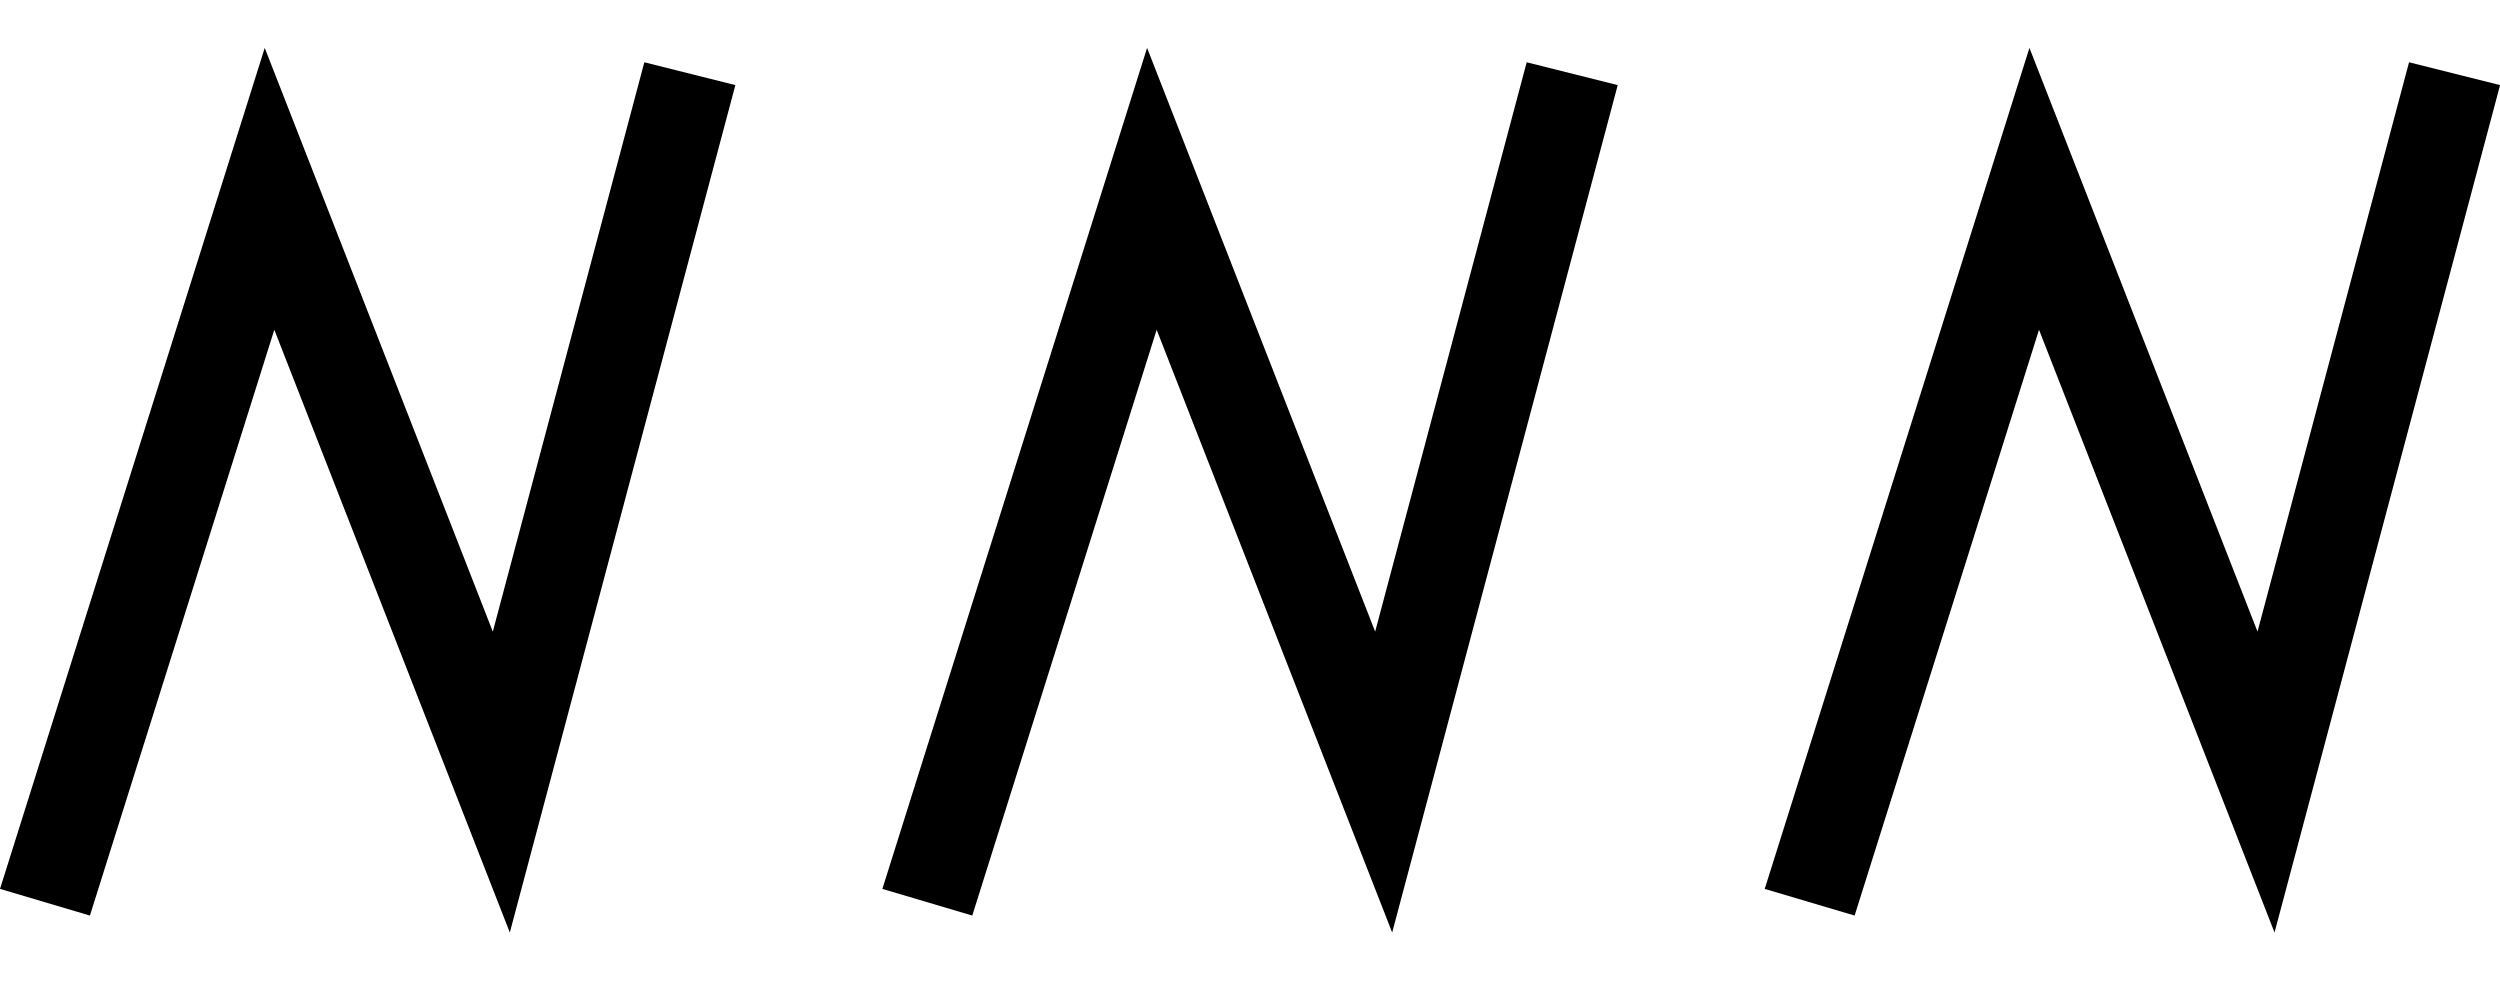
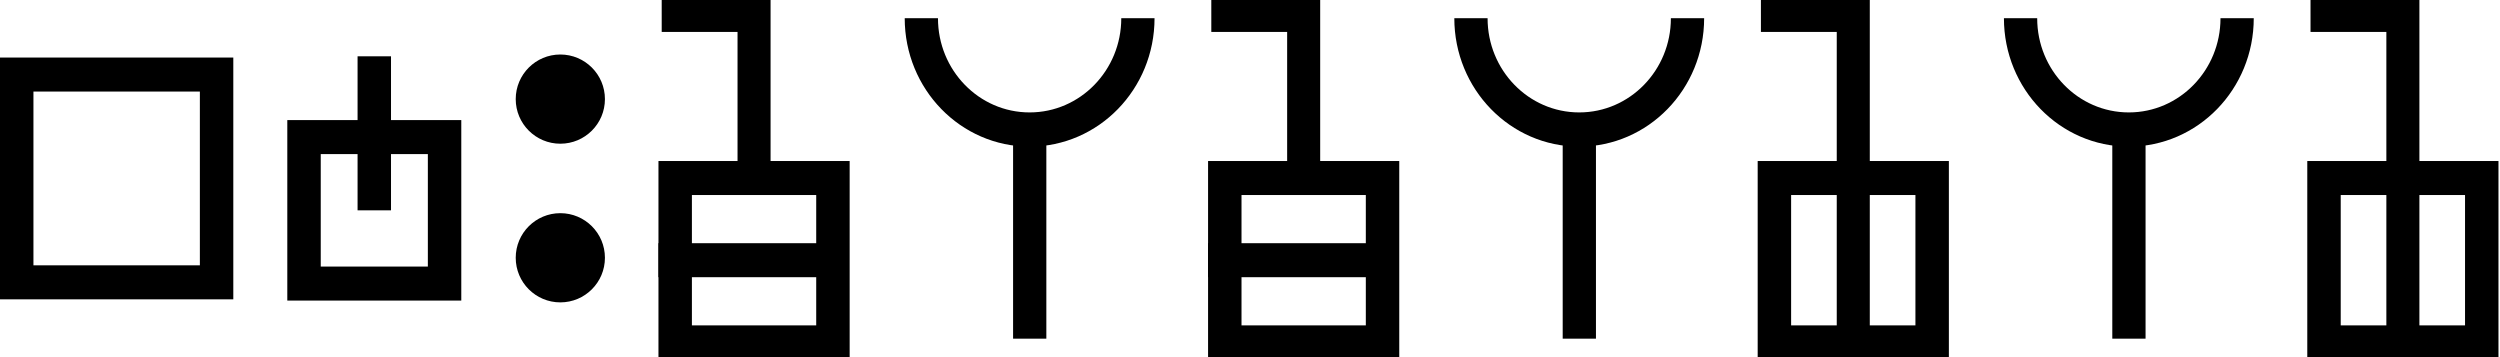
- <svg xmlns="http://www.w3.org/2000/svg" width="51" height="20" viewBox="0 0 51 20" version="1.1" id="svg3807">
+ <svg xmlns="http://www.w3.org/2000/svg" width="140.1" height="20" viewBox="0 0 140.1 20" version="1.1" id="svg3807">
  <g id="layer L1" transform="translate(0,10)">
    <g transform="translate(0,0)">
-       <g transform="translate(0,0)">
-         <g id="layer1" transform="translate(0,-291.7083)">
-           <g transform="matrix(1.172932,0,0,-0.9520283,-583.8196,-1486.07)" id="g10351" style="stroke-width:1.788;stroke-miterlimit:4;stroke-dasharray:none">
-             <g transform="matrix(0.9094024,0,0,1.120415,45.09442,226.1223)" id="g10351-0" style="stroke-width:1.789;stroke-miterlimit:4;stroke-dasharray:none">
-               <g id="g2601" transform="matrix(0.8925618,0,0,0.8925266,53.47671,-202.8362)" style="stroke-width:2.005">
-                 <g id="g3084" transform="matrix(1.011122,0,0,0.9932151,-7.370096,-13.71252)" style="stroke-width:2.001">
-                   <g transform="matrix(0.8377975,0,0,0.8280196,-39.34358,-319.7406)" id="g10367" style="stroke-width:2.22;stroke-miterlimit:4;stroke-dasharray:none">
-                     <path style="fill:none;fill-rule:evenodd;stroke:#000000;stroke-width:2.378;stroke-linecap:butt;stroke-linejoin:miter;stroke-miterlimit:4;stroke-dasharray:none;stroke-opacity:1" d="m 660.685,-1855.555 -4.769,-18.457 -5.863,15.457 -5.68,-18.588" id="path4186-6-7-94-7-8-3-4-9-6-9-9-0-1-3" />
-                   </g>
-                 </g>
-               </g>
-             </g>
-           </g>
-         </g>
-       </g>
-       <g transform="translate(18,0)">
-         <g id="layer1" transform="translate(0,-291.7083)">
-           <g transform="matrix(1.172932,0,0,-0.9520283,-583.8196,-1486.07)" id="g10351" style="stroke-width:1.788;stroke-miterlimit:4;stroke-dasharray:none">
-             <g transform="matrix(0.9094024,0,0,1.120415,45.09442,226.1223)" id="g10351-0" style="stroke-width:1.789;stroke-miterlimit:4;stroke-dasharray:none">
-               <g id="g2601" transform="matrix(0.8925618,0,0,0.8925266,53.47671,-202.8362)" style="stroke-width:2.005">
-                 <g id="g3084" transform="matrix(1.011122,0,0,0.9932151,-7.370096,-13.71252)" style="stroke-width:2.001">
-                   <g transform="matrix(0.8377975,0,0,0.8280196,-39.34358,-319.7406)" id="g10367" style="stroke-width:2.22;stroke-miterlimit:4;stroke-dasharray:none">
-                     <path style="fill:none;fill-rule:evenodd;stroke:#000000;stroke-width:2.378;stroke-linecap:butt;stroke-linejoin:miter;stroke-miterlimit:4;stroke-dasharray:none;stroke-opacity:1" d="m 660.685,-1855.555 -4.769,-18.457 -5.863,15.457 -5.68,-18.588" id="path4186-6-7-94-7-8-3-4-9-6-9-9-0-1-3" />
-                   </g>
-                 </g>
-               </g>
-             </g>
-           </g>
-         </g>
-       </g>
-     </g>
-     <g transform="translate(36,0)">
-       <g transform="translate(0,0)">
-         <g id="layer1" transform="translate(0,-291.7083)">
-           <g transform="matrix(1.172932,0,0,-0.9520283,-583.8196,-1486.07)" id="g10351" style="stroke-width:1.788;stroke-miterlimit:4;stroke-dasharray:none">
-             <g transform="matrix(0.9094024,0,0,1.120415,45.09442,226.1223)" id="g10351-0" style="stroke-width:1.789;stroke-miterlimit:4;stroke-dasharray:none">
-               <g id="g2601" transform="matrix(0.8925618,0,0,0.8925266,53.47671,-202.8362)" style="stroke-width:2.005">
-                 <g id="g3084" transform="matrix(1.011122,0,0,0.9932151,-7.370096,-13.71252)" style="stroke-width:2.001">
-                   <g transform="matrix(0.8377975,0,0,0.8280196,-39.34358,-319.7406)" id="g10367" style="stroke-width:2.22;stroke-miterlimit:4;stroke-dasharray:none">
-                     <path style="fill:none;fill-rule:evenodd;stroke:#000000;stroke-width:2.378;stroke-linecap:butt;stroke-linejoin:miter;stroke-miterlimit:4;stroke-dasharray:none;stroke-opacity:1" d="m 660.685,-1855.555 -4.769,-18.457 -5.863,15.457 -5.68,-18.588" id="path4186-6-7-94-7-8-3-4-9-6-9-9-0-1-3" />
+       <g id="layer1" transform="translate(0,-291.7083)">
+         <g transform="matrix(1.172932,0,0,-0.9520283,-583.8196,-1486.07)" id="g10351" style="stroke-width:1.788;stroke-miterlimit:4;stroke-dasharray:none">
+           <g transform="matrix(0.9094024,0,0,1.120415,45.09442,226.1223)" id="g10351-0" style="stroke-width:1.789;stroke-miterlimit:4;stroke-dasharray:none">
+             <g id="g2601" transform="matrix(0.8925618,0,0,0.8925266,53.47671,-202.8362)" style="stroke-width:2.005">
+               <g transform="matrix(0.9161032,0,0,-0.9078513,101.9969,-4745.411)" id="g14246" style="stroke-width:2.177;stroke-miterlimit:4;stroke-dasharray:none">
+                 <g transform="matrix(1.222974,0,0,1.234139,-146.3597,738.2648)" id="g14253">
+                   <g transform="translate(-39.3611,1.9848)" id="g14264" style="stroke-width:1.772;stroke-miterlimit:4;stroke-dasharray:none">
+                     <g id="g10359-10-8" transform="matrix(1,0,0,-1,-52.73343,-5050.882)" style="stroke-width:1.772;stroke-miterlimit:4;stroke-dasharray:none">
+                       <g transform="matrix(1,0,0,-1,9.453375,-5051.509)" id="g14371">
+                         <g id="g10364-8-3" transform="matrix(1,0,0,-1,-48.16121,-5051.049)" />
+                         <g transform="translate(-27.1658,1.5491)" id="g14427">
+                           <g id="g10367-880-7" transform="matrix(1,0,0,-1,-48.16121,-5051.049)" />
+                           <g transform="translate(-45.4538,2.7243)" id="g14438">
+                             <g id="g10370-7-5" transform="matrix(1,0,0,-1,-48.16121,-5051.049)" />
+                             <g transform="translate(-30.4313,0.6037)" id="g14451">
+                               <g id="g12601" style="stroke-width:2.605;stroke-miterlimit:4;stroke-dasharray:none" transform="matrix(0.6486516,0,0,0.7128036,230.9036,-908.8502)">
+                                 <g style="stroke-width:1.48;stroke-miterlimit:4;stroke-dasharray:none" transform="matrix(1.846011,0,0,-1.679871,592.5355,-3070.463)" id="g4509-93-8">
+                                   <g id="g20055" transform="matrix(0.8002002,0,0,0.8223537,5.468814,10.95793)" style="stroke-width:1.824">
+                                     <g id="g20314" transform="matrix(0.9998634,0,0,-1,0.00611664,131.9087)" style="stroke-width:1.824">
+                                       <g id="g1248" transform="matrix(0.4865709,0,0,0.481358,19.61969,44.79501)" style="stroke-width:3.769;stroke-miterlimit:4;stroke-dasharray:none">
+                                         <g id="g1560" transform="matrix(0.7986289,0,0,0.7988544,6.441648,13.45424)" style="stroke-width:4.719">
+                                           <g id="g1745" transform="translate(8.315181,-6.137492)">
+                                             <g id="g2469" transform="translate(17.57402,-2.212496)">
+                                               <rect y="-61.232" x="-44.939" height="28.829" width="28.205" id="rect4172-8-9-3-1-5-3-4-5" style="fill:none;fill-opacity:1;stroke:#000000;stroke-width:4.719;stroke-miterlimit:4;stroke-dasharray:none;stroke-opacity:1" transform="scale(-1)" />
+                                             </g>
+                                           </g>
+                                         </g>
+                                       </g>
+                                     </g>
+                                   </g>
+                                 </g>
+                               </g>
+                             </g>
+                           </g>
+                         </g>
+                       </g>
+                     </g>
+                   </g>
+                 </g>
+               </g>
+             </g>
+           </g>
+         </g>
+       </g>
+     </g>
+     <g transform="translate(16.1,0)">
+       <g id="layer1" transform="translate(0,-291.7083)">
+         <g transform="matrix(1.172932,0,0,-0.9520283,-583.8196,-1486.07)" id="g10351" style="stroke-width:1.788;stroke-miterlimit:4;stroke-dasharray:none">
+           <g transform="matrix(0.9094024,0,0,1.120415,45.09442,226.1223)" id="g10351-0" style="stroke-width:1.789;stroke-miterlimit:4;stroke-dasharray:none">
+             <g id="g2601" transform="matrix(0.8925618,0,0,0.8925266,53.47671,-202.8362)" style="stroke-width:2.005">
+               <g transform="matrix(0.9161032,0,0,-0.9078513,101.9969,-4745.411)" id="g14246" style="stroke-width:2.177;stroke-miterlimit:4;stroke-dasharray:none">
+                 <g transform="matrix(1.222974,0,0,1.234139,-146.3597,738.2648)" id="g14253">
+                   <g transform="translate(-39.3611,1.9848)" id="g14264" style="stroke-width:1.772;stroke-miterlimit:4;stroke-dasharray:none">
+                     <g id="g10359-10-8" transform="matrix(1,0,0,-1,-52.73343,-5050.882)" style="stroke-width:1.772;stroke-miterlimit:4;stroke-dasharray:none">
+                       <g transform="matrix(1,0,0,-1,9.453375,-5051.509)" id="g14371">
+                         <g id="g10364-8-3" transform="matrix(1,0,0,-1,-48.16121,-5051.049)" />
+                         <g transform="translate(-27.1658,1.5491)" id="g14427">
+                           <g id="g10367-880-7" transform="matrix(1,0,0,-1,-48.16121,-5051.049)" />
+                           <g transform="translate(-45.4538,2.7243)" id="g14438">
+                             <g id="g10370-7-5" transform="matrix(1,0,0,-1,-48.16121,-5051.049)" />
+                             <g transform="translate(-30.4313,0.6037)" id="g14451">
+                               <g id="g12601" style="stroke-width:2.605;stroke-miterlimit:4;stroke-dasharray:none" transform="matrix(0.6486516,0,0,0.7128036,230.9036,-908.8502)">
+                                 <g style="stroke-width:1.48;stroke-miterlimit:4;stroke-dasharray:none" transform="matrix(1.846011,0,0,-1.679871,592.5355,-3070.463)" id="g4509-93-8">
+                                   <g id="g20055" transform="matrix(0.8002002,0,0,0.8223537,5.468814,10.95793)" style="stroke-width:1.824">
+                                     <g id="g20314" transform="matrix(0.9998634,0,0,-1,0.00611664,131.9087)" style="stroke-width:1.824">
+                                       <g id="g1248" transform="matrix(0.4865709,0,0,0.481358,19.61969,44.79501)" style="stroke-width:3.769;stroke-miterlimit:4;stroke-dasharray:none">
+                                         <g id="g1560" transform="matrix(0.7986289,0,0,0.7988544,6.441648,13.45424)" style="stroke-width:4.719">
+                                           <g id="g1745" transform="translate(8.315181,-6.137492)">
+                                             <g id="g2469" transform="translate(17.57402,-2.212496)">
+                                               <g id="g6749" transform="translate(4.8037359e-7,-20.33403)">
+                                                 <rect y="-81.738" x="-36.569" height="20.324" width="19.834" id="rect4172-8-9-3-1-5-3-4-2" style="fill:none;fill-opacity:1;stroke:#000000;stroke-width:4.719;stroke-miterlimit:4;stroke-dasharray:none;stroke-opacity:1" transform="scale(-1)" />
+                                                 <path id="rect4172-8-9-3-1-5-3-4-5-8" style="fill:none;stroke:#000000" d="M 26.651,71.576 V 50.205" />
+                                               </g>
+                                             </g>
+                                           </g>
+                                         </g>
+                                       </g>
+                                     </g>
+                                   </g>
+                                 </g>
+                               </g>
+                             </g>
+                           </g>
+                         </g>
+                       </g>
+                     </g>
+                   </g>
+                 </g>
+               </g>
+             </g>
+           </g>
+         </g>
+       </g>
+     </g>
+     <g transform="translate(28.9,0)">
+       <g id="layer1" transform="translate(0,-291.7083)">
+         <g transform="matrix(1.172932,0,0,-0.9520283,-583.8196,-1486.07)" id="g10351" style="stroke-width:1.788;stroke-miterlimit:4;stroke-dasharray:none">
+           <g transform="matrix(0.9094024,0,0,1.120415,45.09442,226.1223)" id="g10351-0" style="stroke-width:1.789;stroke-miterlimit:4;stroke-dasharray:none">
+             <g id="g2601" transform="matrix(0.8925618,0,0,0.8925266,53.47671,-202.8362)" style="stroke-width:2.005">
+               <g transform="matrix(0.9161032,0,0,-0.9078513,101.9969,-4745.411)" id="g14246" style="stroke-width:2.177;stroke-miterlimit:4;stroke-dasharray:none">
+                 <g transform="matrix(1.222974,0,0,1.234139,-146.3597,738.2648)" id="g14253">
+                   <g transform="translate(-39.3611,1.9848)" id="g14264" style="stroke-width:1.772;stroke-miterlimit:4;stroke-dasharray:none">
+                     <g id="g10359-10-8" transform="matrix(1,0,0,-1,-52.73343,-5050.882)" style="stroke-width:1.772;stroke-miterlimit:4;stroke-dasharray:none">
+                       <g transform="matrix(1,0,0,-1,9.453375,-5051.509)" id="g14371">
+                         <g id="g10364-8-3" transform="matrix(1,0,0,-1,-48.16121,-5051.049)" />
+                         <g transform="translate(-27.1658,1.5491)" id="g14427">
+                           <g id="g10367-880-7" transform="matrix(1,0,0,-1,-48.16121,-5051.049)" />
+                           <g transform="translate(-45.4538,2.7243)" id="g14438">
+                             <g id="g10370-7-5" transform="matrix(1,0,0,-1,-48.16121,-5051.049)" />
+                             <g transform="translate(-30.4313,0.6037)" id="g14451">
+                               <g id="g12601" style="stroke-width:2.605;stroke-miterlimit:4;stroke-dasharray:none" transform="matrix(0.6486516,0,0,0.7128036,230.9036,-908.8502)">
+                                 <g id="layer1-6-3-56-3-8-9" transform="matrix(1.060054,0,0,0.9646497,1319.467,-2988.315)" style="stroke-width:3.789">
+                                   <g transform="matrix(5.820712,0,0,5.820712,-711.3569,-666.8932)" id="g5414-3-0-2-5-3-2" style="stroke-width:3.789">
+                                     <g transform="matrix(0.2597607,0,0,0.2597607,12.18558,38.7607)" id="g4442-6-1-3-9-93-5-0" style="stroke-width:3.789">
+                                       <g transform="rotate(180,65.80256,172.9668)" id="g4446-6-9-0-0-1-4-6-2" style="stroke-width:3.789">
+                                         <g transform="translate(-1.010153,-6.12405)" id="g4404-1-2-4-9-2-1-5-3" style="stroke-width:3.789">
+                                           <circle style="fill:#000000;fill-opacity:1;fill-rule:evenodd;stroke:none;stroke-width:1.454;stroke-linecap:butt;stroke-linejoin:miter;stroke-miterlimit:4;stroke-dasharray:none;stroke-opacity:1" id="path3355-3-8-2-7-5-9-7" cx="-118.645" cy="-195.522" r="2.254" transform="scale(-1)" />
+                                           <circle style="fill:#000000;fill-opacity:1;fill-rule:evenodd;stroke:none;stroke-width:1.454;stroke-linecap:butt;stroke-linejoin:miter;stroke-miterlimit:4;stroke-dasharray:none;stroke-opacity:1" id="path3355-3-8-9-5-0-0-9-5" cx="-118.645" cy="-187.504" r="2.254" transform="scale(-1)" />
+                                         </g>
+                                       </g>
+                                     </g>
+                                   </g>
+                                 </g>
+                               </g>
+                             </g>
+                           </g>
+                         </g>
+                       </g>
+                     </g>
+                   </g>
+                 </g>
+               </g>
+             </g>
+           </g>
+         </g>
+       </g>
+     </g>
+     <g transform="translate(36.9,0)">
+       <g id="layer1" transform="translate(0,-291.7083)">
+         <g transform="matrix(1.172932,0,0,-0.9520283,-583.8196,-1486.07)" id="g10351" style="stroke-width:1.788;stroke-miterlimit:4;stroke-dasharray:none">
+           <g transform="matrix(0.9094024,0,0,1.120415,45.09442,226.1223)" id="g10351-0" style="stroke-width:1.789;stroke-miterlimit:4;stroke-dasharray:none">
+             <g id="g2601" transform="matrix(0.8925618,0,0,0.8925266,53.47671,-202.8362)" style="stroke-width:2.005">
+               <g transform="matrix(0.9161032,0,0,-0.9078513,101.9969,-4745.411)" id="g14246" style="stroke-width:2.177;stroke-miterlimit:4;stroke-dasharray:none">
+                 <g transform="matrix(1.222974,0,0,1.234139,-146.3597,738.2648)" id="g14253">
+                   <g transform="translate(-39.3611,1.9848)" id="g14264" style="stroke-width:1.772;stroke-miterlimit:4;stroke-dasharray:none">
+                     <g id="g10359-10-8" transform="matrix(1,0,0,-1,-52.73343,-5050.882)" style="stroke-width:1.772;stroke-miterlimit:4;stroke-dasharray:none">
+                       <g transform="matrix(1,0,0,-1,9.453375,-5051.509)" id="g14371">
+                         <g id="g10364-8-3" transform="matrix(1,0,0,-1,-48.16121,-5051.049)" />
+                         <g transform="translate(-27.1658,1.5491)" id="g14427">
+                           <g id="g10367-880-7" transform="matrix(1,0,0,-1,-48.16121,-5051.049)" />
+                           <g transform="translate(-45.4538,2.7243)" id="g14438">
+                             <g id="g10370-7-5" transform="matrix(1,0,0,-1,-48.16121,-5051.049)" />
+                             <g transform="translate(-30.4313,0.6037)" id="g14451">
+                               <g id="g12601" style="stroke-width:2.605;stroke-miterlimit:4;stroke-dasharray:none" transform="matrix(0.6486516,0,0,0.7128036,230.9036,-908.8502)">
+                                 <g style="stroke-width:1.48;stroke-miterlimit:4;stroke-dasharray:none" transform="matrix(1.846011,0,0,-1.679871,592.5355,-3070.463)" id="g4509-93-8">
+                                   <g id="g20055" transform="matrix(0.8002002,0,0,0.8223537,5.468814,10.95793)" style="stroke-width:1.824">
+                                     <g id="g20314" transform="matrix(0.9998634,0,0,-1,0.00611664,131.9087)" style="stroke-width:1.824">
+                                       <g id="g1248" transform="matrix(0.4865709,0,0,0.481358,19.61969,44.79501)" style="stroke-width:3.769;stroke-miterlimit:4;stroke-dasharray:none">
+                                         <g id="g1560" transform="matrix(0.7986289,0,0,0.7988544,6.441648,13.45424)" style="stroke-width:4.719">
+                                           <g id="g1745" transform="translate(8.315181,-6.137492)">
+                                             <g id="g2469" transform="translate(17.57402,-2.212496)">
+                                               <g id="g5102" transform="translate(-5.102108,0.563919)" style="stroke-width:3.775;stroke-miterlimit:4;stroke-dasharray:none">
+                                                 <g id="g8395" transform="translate(-1.821697,1.05357)">
+                                                   <g id="g8688" transform="translate(-0.2488129,-1.253024)">
+                                                     <g id="g9078" transform="translate(0.04681289,0.560783)" style="stroke-width:4.719;stroke-miterlimit:4;stroke-dasharray:none">
+                                                       <g id="g9477">
+                                                         <g id="g11145">
+                                                           <g id="g951" transform="translate(3.415347e-7,2.528218)">
+                                                             <g id="g1689" transform="translate(3.4154001e-7,-0.3041344)">
+                                                               <g id="g2808" transform="translate(6.000886)">
+                                                                 <g id="g4724">
+                                                                   <g style="stroke-width:3.149;stroke-miterlimit:4;stroke-dasharray:none" transform="matrix(1.480673,0,0,1.516846,-6.28103,-144.5997)" id="g4262-8-3-2-08-7-6" />
+                                                                   <g id="g4904" transform="translate(13.49029,-32.89643)">
+                                                                     <path style="fill:none;fill-rule:evenodd;stroke:#000000;stroke-width:3.149;stroke-linecap:butt;stroke-linejoin:miter;stroke-miterlimit:4;stroke-dasharray:none;stroke-opacity:1" d="m 5.908,130.83 8.802,-0.002 v 13.765" id="path4186-6-5-5-4-6-3-9-9-7" transform="matrix(1.480673,0,0,1.516846,-6.28103,-144.5997)" />
+                                                                     <path style="fill:none;fill-rule:evenodd;stroke:#000000;stroke-width:4.719;stroke-linecap:butt;stroke-linejoin:miter;stroke-miterlimit:4;stroke-dasharray:none;stroke-opacity:1" d="m 2.01,87.911 25.678,-0.003" id="path4186-6-5-5-4-6-3-9-9-7-6" />
+                                                                     <rect y="76.506" x="4.369" height="22.806" width="22.262" id="rect4172-8-9-3-1-5" style="fill:none;fill-opacity:1;stroke:#000000;stroke-width:4.719;stroke-miterlimit:4;stroke-dasharray:none;stroke-opacity:1" />
+                                                                   </g>
+                                                                 </g>
+                                                               </g>
+                                                             </g>
+                                                           </g>
+                                                         </g>
+                                                       </g>
+                                                     </g>
+                                                   </g>
+                                                 </g>
+                                               </g>
+                                             </g>
+                                           </g>
+                                         </g>
+                                       </g>
+                                     </g>
+                                   </g>
+                                 </g>
+                               </g>
+                             </g>
+                           </g>
+                         </g>
+                       </g>
+                     </g>
+                   </g>
+                 </g>
+               </g>
+             </g>
+           </g>
+         </g>
+       </g>
+     </g>
+     <g transform="translate(50.7,0)">
+       <g id="layer1" transform="translate(0,-291.7083)">
+         <g transform="matrix(1.172932,0,0,-0.9520283,-583.8196,-1486.07)" id="g10351" style="stroke-width:1.788;stroke-miterlimit:4;stroke-dasharray:none">
+           <g transform="matrix(0.9094024,0,0,1.120415,45.09442,226.1223)" id="g10351-0" style="stroke-width:1.789;stroke-miterlimit:4;stroke-dasharray:none">
+             <g id="g2601" transform="matrix(0.8925618,0,0,0.8925266,53.47671,-202.8362)" style="stroke-width:2.005">
+               <g transform="matrix(0.9161032,0,0,-0.9078513,101.9969,-4745.411)" id="g14246" style="stroke-width:2.177;stroke-miterlimit:4;stroke-dasharray:none">
+                 <g transform="matrix(1.222974,0,0,1.234139,-146.3597,738.2648)" id="g14253">
+                   <g transform="translate(-39.3611,1.9848)" id="g14264" style="stroke-width:1.772;stroke-miterlimit:4;stroke-dasharray:none">
+                     <g id="g10359-10-8" transform="matrix(1,0,0,-1,-52.73343,-5050.882)" style="stroke-width:1.772;stroke-miterlimit:4;stroke-dasharray:none">
+                       <g transform="matrix(1,0,0,-1,9.453375,-5051.509)" id="g14371">
+                         <g id="g10364-8-3" transform="matrix(1,0,0,-1,-48.16121,-5051.049)" />
+                         <g transform="translate(-27.1658,1.5491)" id="g14427">
+                           <g id="g10367-880-7" transform="matrix(1,0,0,-1,-48.16121,-5051.049)" />
+                           <g transform="translate(-45.4538,2.7243)" id="g14438">
+                             <g id="g10370-7-5" transform="matrix(1,0,0,-1,-48.16121,-5051.049)" />
+                             <g transform="translate(-30.4313,0.6037)" id="g14451">
+                               <g id="g12601" style="stroke-width:2.605;stroke-miterlimit:4;stroke-dasharray:none" transform="matrix(0.6486516,0,0,0.7128036,230.9036,-908.8502)">
+                                 <g style="stroke-width:1.48;stroke-miterlimit:4;stroke-dasharray:none" transform="matrix(1.846011,0,0,-1.679871,592.5355,-3070.463)" id="g4509-93-8">
+                                   <g id="g20055" transform="matrix(0.8002002,0,0,0.8223537,5.468814,10.95793)" style="stroke-width:1.824">
+                                     <g id="g20314" transform="matrix(0.9998634,0,0,1,0.00611664,-0.218186)" style="stroke-width:1.824">
+                                       <path style="fill:none;fill-rule:evenodd;stroke:#000000;stroke-width:1.824;stroke-linecap:butt;stroke-linejoin:miter;stroke-miterlimit:4;stroke-dasharray:none;stroke-opacity:1" d="m 39.312,74.612 c 0,-3.279 2.658,-5.938 5.938,-5.938 3.279,0 5.938,2.658 5.938,5.938" id="path3355-7-7-8-27" />
+                                       <path style="fill:none;fill-rule:evenodd;stroke:#000000;stroke-width:1.824;stroke-linecap:butt;stroke-linejoin:miter;stroke-miterlimit:4;stroke-dasharray:none;stroke-opacity:1" d="M 45.255,57.515 V 68.398" id="path4186-6-7-5-4-9-2" />
+                                     </g>
+                                   </g>
+                                 </g>
+                               </g>
+                             </g>
+                           </g>
+                         </g>
+                       </g>
+                     </g>
+                   </g>
+                 </g>
+               </g>
+             </g>
+           </g>
+         </g>
+       </g>
+     </g>
+     <g transform="translate(67.7,0)">
+       <g id="layer1" transform="translate(0,-291.7083)">
+         <g transform="matrix(1.172932,0,0,-0.9520283,-583.8196,-1486.07)" id="g10351" style="stroke-width:1.788;stroke-miterlimit:4;stroke-dasharray:none">
+           <g transform="matrix(0.9094024,0,0,1.120415,45.09442,226.1223)" id="g10351-0" style="stroke-width:1.789;stroke-miterlimit:4;stroke-dasharray:none">
+             <g id="g2601" transform="matrix(0.8925618,0,0,0.8925266,53.47671,-202.8362)" style="stroke-width:2.005">
+               <g transform="matrix(0.9161032,0,0,-0.9078513,101.9969,-4745.411)" id="g14246" style="stroke-width:2.177;stroke-miterlimit:4;stroke-dasharray:none">
+                 <g transform="matrix(1.222974,0,0,1.234139,-146.3597,738.2648)" id="g14253">
+                   <g transform="translate(-39.3611,1.9848)" id="g14264" style="stroke-width:1.772;stroke-miterlimit:4;stroke-dasharray:none">
+                     <g id="g10359-10-8" transform="matrix(1,0,0,-1,-52.73343,-5050.882)" style="stroke-width:1.772;stroke-miterlimit:4;stroke-dasharray:none">
+                       <g transform="matrix(1,0,0,-1,9.453375,-5051.509)" id="g14371">
+                         <g id="g10364-8-3" transform="matrix(1,0,0,-1,-48.16121,-5051.049)" />
+                         <g transform="translate(-27.1658,1.5491)" id="g14427">
+                           <g id="g10367-880-7" transform="matrix(1,0,0,-1,-48.16121,-5051.049)" />
+                           <g transform="translate(-45.4538,2.7243)" id="g14438">
+                             <g id="g10370-7-5" transform="matrix(1,0,0,-1,-48.16121,-5051.049)" />
+                             <g transform="translate(-30.4313,0.6037)" id="g14451">
+                               <g id="g12601" style="stroke-width:2.605;stroke-miterlimit:4;stroke-dasharray:none" transform="matrix(0.6486516,0,0,0.7128036,230.9036,-908.8502)">
+                                 <g style="stroke-width:1.48;stroke-miterlimit:4;stroke-dasharray:none" transform="matrix(1.846011,0,0,-1.679871,592.5355,-3070.463)" id="g4509-93-8">
+                                   <g id="g20055" transform="matrix(0.8002002,0,0,0.8223537,5.468814,10.95793)" style="stroke-width:1.824">
+                                     <g id="g20314" transform="matrix(0.9998634,0,0,-1,0.00611664,131.9087)" style="stroke-width:1.824">
+                                       <g id="g1248" transform="matrix(0.4865709,0,0,0.481358,19.61969,44.79501)" style="stroke-width:3.769;stroke-miterlimit:4;stroke-dasharray:none">
+                                         <g id="g1560" transform="matrix(0.7986289,0,0,0.7988544,6.441648,13.45424)" style="stroke-width:4.719">
+                                           <g id="g1745" transform="translate(8.315181,-6.137492)">
+                                             <g id="g2469" transform="translate(17.57402,-2.212496)">
+                                               <g id="g5102" transform="translate(-5.102108,0.563919)" style="stroke-width:3.775;stroke-miterlimit:4;stroke-dasharray:none">
+                                                 <g id="g8395" transform="translate(-1.821697,1.05357)">
+                                                   <g id="g8688" transform="translate(-0.2488129,-1.253024)">
+                                                     <g id="g9078" transform="translate(0.04681289,0.560783)" style="stroke-width:4.719;stroke-miterlimit:4;stroke-dasharray:none">
+                                                       <g id="g9477">
+                                                         <g id="g11145">
+                                                           <g id="g951" transform="translate(3.415347e-7,2.528218)">
+                                                             <g id="g1689" transform="translate(3.4154001e-7,-0.3041344)">
+                                                               <g id="g2808" transform="translate(6.000886)">
+                                                                 <g id="g4724">
+                                                                   <g style="stroke-width:3.149;stroke-miterlimit:4;stroke-dasharray:none" transform="matrix(1.480673,0,0,1.516846,-6.28103,-144.5997)" id="g4262-8-3-2-08-7-6" />
+                                                                   <g id="g4904" transform="translate(13.49029,-32.89643)">
+                                                                     <path style="fill:none;fill-rule:evenodd;stroke:#000000;stroke-width:3.149;stroke-linecap:butt;stroke-linejoin:miter;stroke-miterlimit:4;stroke-dasharray:none;stroke-opacity:1" d="m 5.908,130.83 8.802,-0.002 v 13.765" id="path4186-6-5-5-4-6-3-9-9-7" transform="matrix(1.480673,0,0,1.516846,-6.28103,-144.5997)" />
+                                                                     <path style="fill:none;fill-rule:evenodd;stroke:#000000;stroke-width:4.719;stroke-linecap:butt;stroke-linejoin:miter;stroke-miterlimit:4;stroke-dasharray:none;stroke-opacity:1" d="m 2.01,87.911 25.678,-0.003" id="path4186-6-5-5-4-6-3-9-9-7-6" />
+                                                                     <rect y="76.506" x="4.369" height="22.806" width="22.262" id="rect4172-8-9-3-1-5" style="fill:none;fill-opacity:1;stroke:#000000;stroke-width:4.719;stroke-miterlimit:4;stroke-dasharray:none;stroke-opacity:1" />
+                                                                   </g>
+                                                                 </g>
+                                                               </g>
+                                                             </g>
+                                                           </g>
+                                                         </g>
+                                                       </g>
+                                                     </g>
+                                                   </g>
+                                                 </g>
+                                               </g>
+                                             </g>
+                                           </g>
+                                         </g>
+                                       </g>
+                                     </g>
+                                   </g>
+                                 </g>
+                               </g>
+                             </g>
+                           </g>
+                         </g>
+                       </g>
+                     </g>
+                   </g>
+                 </g>
+               </g>
+             </g>
+           </g>
+         </g>
+       </g>
+     </g>
+     <g transform="translate(81.5,0)">
+       <g id="layer1" transform="translate(0,-291.7083)">
+         <g transform="matrix(1.172932,0,0,-0.9520283,-583.8196,-1486.07)" id="g10351" style="stroke-width:1.788;stroke-miterlimit:4;stroke-dasharray:none">
+           <g transform="matrix(0.9094024,0,0,1.120415,45.09442,226.1223)" id="g10351-0" style="stroke-width:1.789;stroke-miterlimit:4;stroke-dasharray:none">
+             <g id="g2601" transform="matrix(0.8925618,0,0,0.8925266,53.47671,-202.8362)" style="stroke-width:2.005">
+               <g transform="matrix(0.9161032,0,0,-0.9078513,101.9969,-4745.411)" id="g14246" style="stroke-width:2.177;stroke-miterlimit:4;stroke-dasharray:none">
+                 <g transform="matrix(1.222974,0,0,1.234139,-146.3597,738.2648)" id="g14253">
+                   <g transform="translate(-39.3611,1.9848)" id="g14264" style="stroke-width:1.772;stroke-miterlimit:4;stroke-dasharray:none">
+                     <g id="g10359-10-8" transform="matrix(1,0,0,-1,-52.73343,-5050.882)" style="stroke-width:1.772;stroke-miterlimit:4;stroke-dasharray:none">
+                       <g transform="matrix(1,0,0,-1,9.453375,-5051.509)" id="g14371">
+                         <g id="g10364-8-3" transform="matrix(1,0,0,-1,-48.16121,-5051.049)" />
+                         <g transform="translate(-27.1658,1.5491)" id="g14427">
+                           <g id="g10367-880-7" transform="matrix(1,0,0,-1,-48.16121,-5051.049)" />
+                           <g transform="translate(-45.4538,2.7243)" id="g14438">
+                             <g id="g10370-7-5" transform="matrix(1,0,0,-1,-48.16121,-5051.049)" />
+                             <g transform="translate(-30.4313,0.6037)" id="g14451">
+                               <g id="g12601" style="stroke-width:2.605;stroke-miterlimit:4;stroke-dasharray:none" transform="matrix(0.6486516,0,0,0.7128036,230.9036,-908.8502)">
+                                 <g style="stroke-width:1.48;stroke-miterlimit:4;stroke-dasharray:none" transform="matrix(1.846011,0,0,-1.679871,592.5355,-3070.463)" id="g4509-93-8">
+                                   <g id="g20055" transform="matrix(0.8002002,0,0,0.8223537,5.468814,10.95793)" style="stroke-width:1.824">
+                                     <g id="g20314" transform="matrix(0.9998634,0,0,1,0.00611664,-0.218186)" style="stroke-width:1.824">
+                                       <path style="fill:none;fill-rule:evenodd;stroke:#000000;stroke-width:1.824;stroke-linecap:butt;stroke-linejoin:miter;stroke-miterlimit:4;stroke-dasharray:none;stroke-opacity:1" d="m 39.312,74.612 c 0,-3.279 2.658,-5.938 5.938,-5.938 3.279,0 5.938,2.658 5.938,5.938" id="path3355-7-7-8-27" />
+                                       <path style="fill:none;fill-rule:evenodd;stroke:#000000;stroke-width:1.824;stroke-linecap:butt;stroke-linejoin:miter;stroke-miterlimit:4;stroke-dasharray:none;stroke-opacity:1" d="M 45.255,57.515 V 68.398" id="path4186-6-7-5-4-9-2" />
+                                     </g>
+                                   </g>
+                                 </g>
+                               </g>
+                             </g>
+                           </g>
+                         </g>
+                       </g>
+                     </g>
+                   </g>
+                 </g>
+               </g>
+             </g>
+           </g>
+         </g>
+       </g>
+     </g>
+     <g transform="translate(98.5,0)">
+       <g id="layer1" transform="translate(0,-291.7083)">
+         <g transform="matrix(1.172932,0,0,-0.9520283,-583.8196,-1486.07)" id="g10351" style="stroke-width:1.788;stroke-miterlimit:4;stroke-dasharray:none">
+           <g transform="matrix(0.9094024,0,0,1.120415,45.09442,226.1223)" id="g10351-0" style="stroke-width:1.789;stroke-miterlimit:4;stroke-dasharray:none">
+             <g id="g2601" transform="matrix(0.8925618,0,0,0.8925266,53.47671,-202.8362)" style="stroke-width:2.005">
+               <g transform="matrix(0.9161032,0,0,-0.9078513,101.9969,-4745.411)" id="g14246" style="stroke-width:2.177;stroke-miterlimit:4;stroke-dasharray:none">
+                 <g transform="matrix(1.222974,0,0,1.234139,-146.3597,738.2648)" id="g14253">
+                   <g transform="translate(-39.3611,1.9848)" id="g14264" style="stroke-width:1.772;stroke-miterlimit:4;stroke-dasharray:none">
+                     <g id="g10359-10-8" transform="matrix(1,0,0,-1,-52.73343,-5050.882)" style="stroke-width:1.772;stroke-miterlimit:4;stroke-dasharray:none">
+                       <g transform="matrix(1,0,0,-1,9.453375,-5051.509)" id="g14371">
+                         <g id="g10364-8-3" transform="matrix(1,0,0,-1,-48.16121,-5051.049)" />
+                         <g transform="translate(-27.1658,1.5491)" id="g14427">
+                           <g id="g10367-880-7" transform="matrix(1,0,0,-1,-48.16121,-5051.049)" />
+                           <g transform="translate(-45.4538,2.7243)" id="g14438">
+                             <g id="g10370-7-5" transform="matrix(1,0,0,-1,-48.16121,-5051.049)" />
+                             <g transform="translate(-30.4313,0.6037)" id="g14451">
+                               <g id="g12601" style="stroke-width:2.605;stroke-miterlimit:4;stroke-dasharray:none" transform="matrix(0.6486516,0,0,0.7128036,230.9036,-908.8502)">
+                                 <g style="stroke-width:1.48;stroke-miterlimit:4;stroke-dasharray:none" transform="matrix(1.846011,0,0,-1.679871,592.5355,-3070.463)" id="g4509-93-8">
+                                   <g id="g20055" transform="matrix(0.8002002,0,0,0.8223537,5.468814,10.95793)" style="stroke-width:1.824">
+                                     <g id="g20314" transform="matrix(0.9998634,0,0,-1,0.00611664,131.9087)" style="stroke-width:1.824">
+                                       <g id="g1248" transform="matrix(0.4865709,0,0,0.481358,19.61969,44.79501)" style="stroke-width:3.769;stroke-miterlimit:4;stroke-dasharray:none">
+                                         <g id="g1560" transform="matrix(0.7986289,0,0,0.7988544,6.441648,13.45424)" style="stroke-width:4.719">
+                                           <g id="g1745" transform="translate(8.315181,-6.137492)">
+                                             <g id="g2469" transform="translate(17.57402,-2.212496)">
+                                               <g id="g5102" transform="translate(-5.102108,0.563919)" style="stroke-width:3.775;stroke-miterlimit:4;stroke-dasharray:none">
+                                                 <g id="g8395" transform="translate(-1.821697,1.05357)">
+                                                   <g id="g8688" transform="translate(-0.2488129,-1.253024)">
+                                                     <g id="g9078" transform="translate(0.04681289,0.560783)" style="stroke-width:4.719;stroke-miterlimit:4;stroke-dasharray:none">
+                                                       <g id="g9477">
+                                                         <g id="g11145">
+                                                           <g id="g951" transform="translate(3.415347e-7,2.528218)">
+                                                             <g id="g1689" transform="translate(3.4154001e-7,-0.3041344)">
+                                                               <g id="g2808" transform="translate(6.000886)">
+                                                                 <g id="g4724">
+                                                                   <g style="stroke-width:3.149;stroke-miterlimit:4;stroke-dasharray:none" transform="matrix(1.480673,0,0,1.516846,-6.28103,-144.5997)" id="g4262-8-3-2-08-7-6" />
+                                                                   <g id="g4904" transform="translate(13.49029,-32.89643)">
+                                                                     <path style="fill:none;fill-rule:evenodd;stroke:#000000;stroke-width:3.149;stroke-linecap:butt;stroke-linejoin:miter;stroke-miterlimit:4;stroke-dasharray:none;stroke-opacity:1" d="m 5.908,130.83 8.802,-0.002 0,31.3" id="path4186-6-5-5-4-6-3-9-9-7" transform="matrix(1.480673,0,0,1.516846,-6.28103,-144.5997)" />
+                                                                     <rect y="76.506" x="4.369" height="22.806" width="22.262" id="rect4172-8-9-3-1-5" style="fill:none;fill-opacity:1;stroke:#000000;stroke-width:4.719;stroke-miterlimit:4;stroke-dasharray:none;stroke-opacity:1" />
+                                                                   </g>
+                                                                 </g>
+                                                               </g>
+                                                             </g>
+                                                           </g>
+                                                         </g>
+                                                       </g>
+                                                     </g>
+                                                   </g>
+                                                 </g>
+                                               </g>
+                                             </g>
+                                           </g>
+                                         </g>
+                                       </g>
+                                     </g>
+                                   </g>
+                                 </g>
+                               </g>
+                             </g>
+                           </g>
+                         </g>
+                       </g>
+                     </g>
+                   </g>
+                 </g>
+               </g>
+             </g>
+           </g>
+         </g>
+       </g>
+     </g>
+     <g transform="translate(112.3,0)">
+       <g id="layer1" transform="translate(0,-291.7083)">
+         <g transform="matrix(1.172932,0,0,-0.9520283,-583.8196,-1486.07)" id="g10351" style="stroke-width:1.788;stroke-miterlimit:4;stroke-dasharray:none">
+           <g transform="matrix(0.9094024,0,0,1.120415,45.09442,226.1223)" id="g10351-0" style="stroke-width:1.789;stroke-miterlimit:4;stroke-dasharray:none">
+             <g id="g2601" transform="matrix(0.8925618,0,0,0.8925266,53.47671,-202.8362)" style="stroke-width:2.005">
+               <g transform="matrix(0.9161032,0,0,-0.9078513,101.9969,-4745.411)" id="g14246" style="stroke-width:2.177;stroke-miterlimit:4;stroke-dasharray:none">
+                 <g transform="matrix(1.222974,0,0,1.234139,-146.3597,738.2648)" id="g14253">
+                   <g transform="translate(-39.3611,1.9848)" id="g14264" style="stroke-width:1.772;stroke-miterlimit:4;stroke-dasharray:none">
+                     <g id="g10359-10-8" transform="matrix(1,0,0,-1,-52.73343,-5050.882)" style="stroke-width:1.772;stroke-miterlimit:4;stroke-dasharray:none">
+                       <g transform="matrix(1,0,0,-1,9.453375,-5051.509)" id="g14371">
+                         <g id="g10364-8-3" transform="matrix(1,0,0,-1,-48.16121,-5051.049)" />
+                         <g transform="translate(-27.1658,1.5491)" id="g14427">
+                           <g id="g10367-880-7" transform="matrix(1,0,0,-1,-48.16121,-5051.049)" />
+                           <g transform="translate(-45.4538,2.7243)" id="g14438">
+                             <g id="g10370-7-5" transform="matrix(1,0,0,-1,-48.16121,-5051.049)" />
+                             <g transform="translate(-30.4313,0.6037)" id="g14451">
+                               <g id="g12601" style="stroke-width:2.605;stroke-miterlimit:4;stroke-dasharray:none" transform="matrix(0.6486516,0,0,0.7128036,230.9036,-908.8502)">
+                                 <g style="stroke-width:1.48;stroke-miterlimit:4;stroke-dasharray:none" transform="matrix(1.846011,0,0,-1.679871,592.5355,-3070.463)" id="g4509-93-8">
+                                   <g id="g20055" transform="matrix(0.8002002,0,0,0.8223537,5.468814,10.95793)" style="stroke-width:1.824">
+                                     <g id="g20314" transform="matrix(0.9998634,0,0,1,0.00611664,-0.218186)" style="stroke-width:1.824">
+                                       <path style="fill:none;fill-rule:evenodd;stroke:#000000;stroke-width:1.824;stroke-linecap:butt;stroke-linejoin:miter;stroke-miterlimit:4;stroke-dasharray:none;stroke-opacity:1" d="m 39.312,74.612 c 0,-3.279 2.658,-5.938 5.938,-5.938 3.279,0 5.938,2.658 5.938,5.938" id="path3355-7-7-8-27" />
+                                       <path style="fill:none;fill-rule:evenodd;stroke:#000000;stroke-width:1.824;stroke-linecap:butt;stroke-linejoin:miter;stroke-miterlimit:4;stroke-dasharray:none;stroke-opacity:1" d="M 45.255,57.515 V 68.398" id="path4186-6-7-5-4-9-2" />
+                                     </g>
+                                   </g>
+                                 </g>
+                               </g>
+                             </g>
+                           </g>
+                         </g>
+                       </g>
+                     </g>
+                   </g>
+                 </g>
+               </g>
+             </g>
+           </g>
+         </g>
+       </g>
+     </g>
+     <g transform="translate(129.3,0)">
+       <g id="layer1" transform="translate(0,-291.7083)">
+         <g transform="matrix(1.172932,0,0,-0.9520283,-583.8196,-1486.07)" id="g10351" style="stroke-width:1.788;stroke-miterlimit:4;stroke-dasharray:none">
+           <g transform="matrix(0.9094024,0,0,1.120415,45.09442,226.1223)" id="g10351-0" style="stroke-width:1.789;stroke-miterlimit:4;stroke-dasharray:none">
+             <g id="g2601" transform="matrix(0.8925618,0,0,0.8925266,53.47671,-202.8362)" style="stroke-width:2.005">
+               <g transform="matrix(0.9161032,0,0,-0.9078513,101.9969,-4745.411)" id="g14246" style="stroke-width:2.177;stroke-miterlimit:4;stroke-dasharray:none">
+                 <g transform="matrix(1.222974,0,0,1.234139,-146.3597,738.2648)" id="g14253">
+                   <g transform="translate(-39.3611,1.9848)" id="g14264" style="stroke-width:1.772;stroke-miterlimit:4;stroke-dasharray:none">
+                     <g id="g10359-10-8" transform="matrix(1,0,0,-1,-52.73343,-5050.882)" style="stroke-width:1.772;stroke-miterlimit:4;stroke-dasharray:none">
+                       <g transform="matrix(1,0,0,-1,9.453375,-5051.509)" id="g14371">
+                         <g id="g10364-8-3" transform="matrix(1,0,0,-1,-48.16121,-5051.049)" />
+                         <g transform="translate(-27.1658,1.5491)" id="g14427">
+                           <g id="g10367-880-7" transform="matrix(1,0,0,-1,-48.16121,-5051.049)" />
+                           <g transform="translate(-45.4538,2.7243)" id="g14438">
+                             <g id="g10370-7-5" transform="matrix(1,0,0,-1,-48.16121,-5051.049)" />
+                             <g transform="translate(-30.4313,0.6037)" id="g14451">
+                               <g id="g12601" style="stroke-width:2.605;stroke-miterlimit:4;stroke-dasharray:none" transform="matrix(0.6486516,0,0,0.7128036,230.9036,-908.8502)">
+                                 <g style="stroke-width:1.48;stroke-miterlimit:4;stroke-dasharray:none" transform="matrix(1.846011,0,0,-1.679871,592.5355,-3070.463)" id="g4509-93-8">
+                                   <g id="g20055" transform="matrix(0.8002002,0,0,0.8223537,5.468814,10.95793)" style="stroke-width:1.824">
+                                     <g id="g20314" transform="matrix(0.9998634,0,0,-1,0.00611664,131.9087)" style="stroke-width:1.824">
+                                       <g id="g1248" transform="matrix(0.4865709,0,0,0.481358,19.61969,44.79501)" style="stroke-width:3.769;stroke-miterlimit:4;stroke-dasharray:none">
+                                         <g id="g1560" transform="matrix(0.7986289,0,0,0.7988544,6.441648,13.45424)" style="stroke-width:4.719">
+                                           <g id="g1745" transform="translate(8.315181,-6.137492)">
+                                             <g id="g2469" transform="translate(17.57402,-2.212496)">
+                                               <g id="g5102" transform="translate(-5.102108,0.563919)" style="stroke-width:3.775;stroke-miterlimit:4;stroke-dasharray:none">
+                                                 <g id="g8395" transform="translate(-1.821697,1.05357)">
+                                                   <g id="g8688" transform="translate(-0.2488129,-1.253024)">
+                                                     <g id="g9078" transform="translate(0.04681289,0.560783)" style="stroke-width:4.719;stroke-miterlimit:4;stroke-dasharray:none">
+                                                       <g id="g9477">
+                                                         <g id="g11145">
+                                                           <g id="g951" transform="translate(3.415347e-7,2.528218)">
+                                                             <g id="g1689" transform="translate(3.4154001e-7,-0.3041344)">
+                                                               <g id="g2808" transform="translate(6.000886)">
+                                                                 <g id="g4724">
+                                                                   <g style="stroke-width:3.149;stroke-miterlimit:4;stroke-dasharray:none" transform="matrix(1.480673,0,0,1.516846,-6.28103,-144.5997)" id="g4262-8-3-2-08-7-6" />
+                                                                   <g id="g4904" transform="translate(13.49029,-32.89643)">
+                                                                     <path style="fill:none;fill-rule:evenodd;stroke:#000000;stroke-width:3.149;stroke-linecap:butt;stroke-linejoin:miter;stroke-miterlimit:4;stroke-dasharray:none;stroke-opacity:1" d="m 5.908,130.83 8.802,-0.002 0,31.3" id="path4186-6-5-5-4-6-3-9-9-7" transform="matrix(1.480673,0,0,1.516846,-6.28103,-144.5997)" />
+                                                                     <rect y="76.506" x="4.369" height="22.806" width="22.262" id="rect4172-8-9-3-1-5" style="fill:none;fill-opacity:1;stroke:#000000;stroke-width:4.719;stroke-miterlimit:4;stroke-dasharray:none;stroke-opacity:1" />
+                                                                   </g>
+                                                                 </g>
+                                                               </g>
+                                                             </g>
+                                                           </g>
+                                                         </g>
+                                                       </g>
+                                                     </g>
+                                                   </g>
+                                                 </g>
+                                               </g>
+                                             </g>
+                                           </g>
+                                         </g>
+                                       </g>
+                                     </g>
+                                   </g>
+                                 </g>
+                               </g>
+                             </g>
+                           </g>
+                         </g>
+                       </g>
+                     </g>
                  </g>
                </g>
              </g>
            </g>
          </g>
        </g>
      </g>
    </g>
  </g>
</svg>
